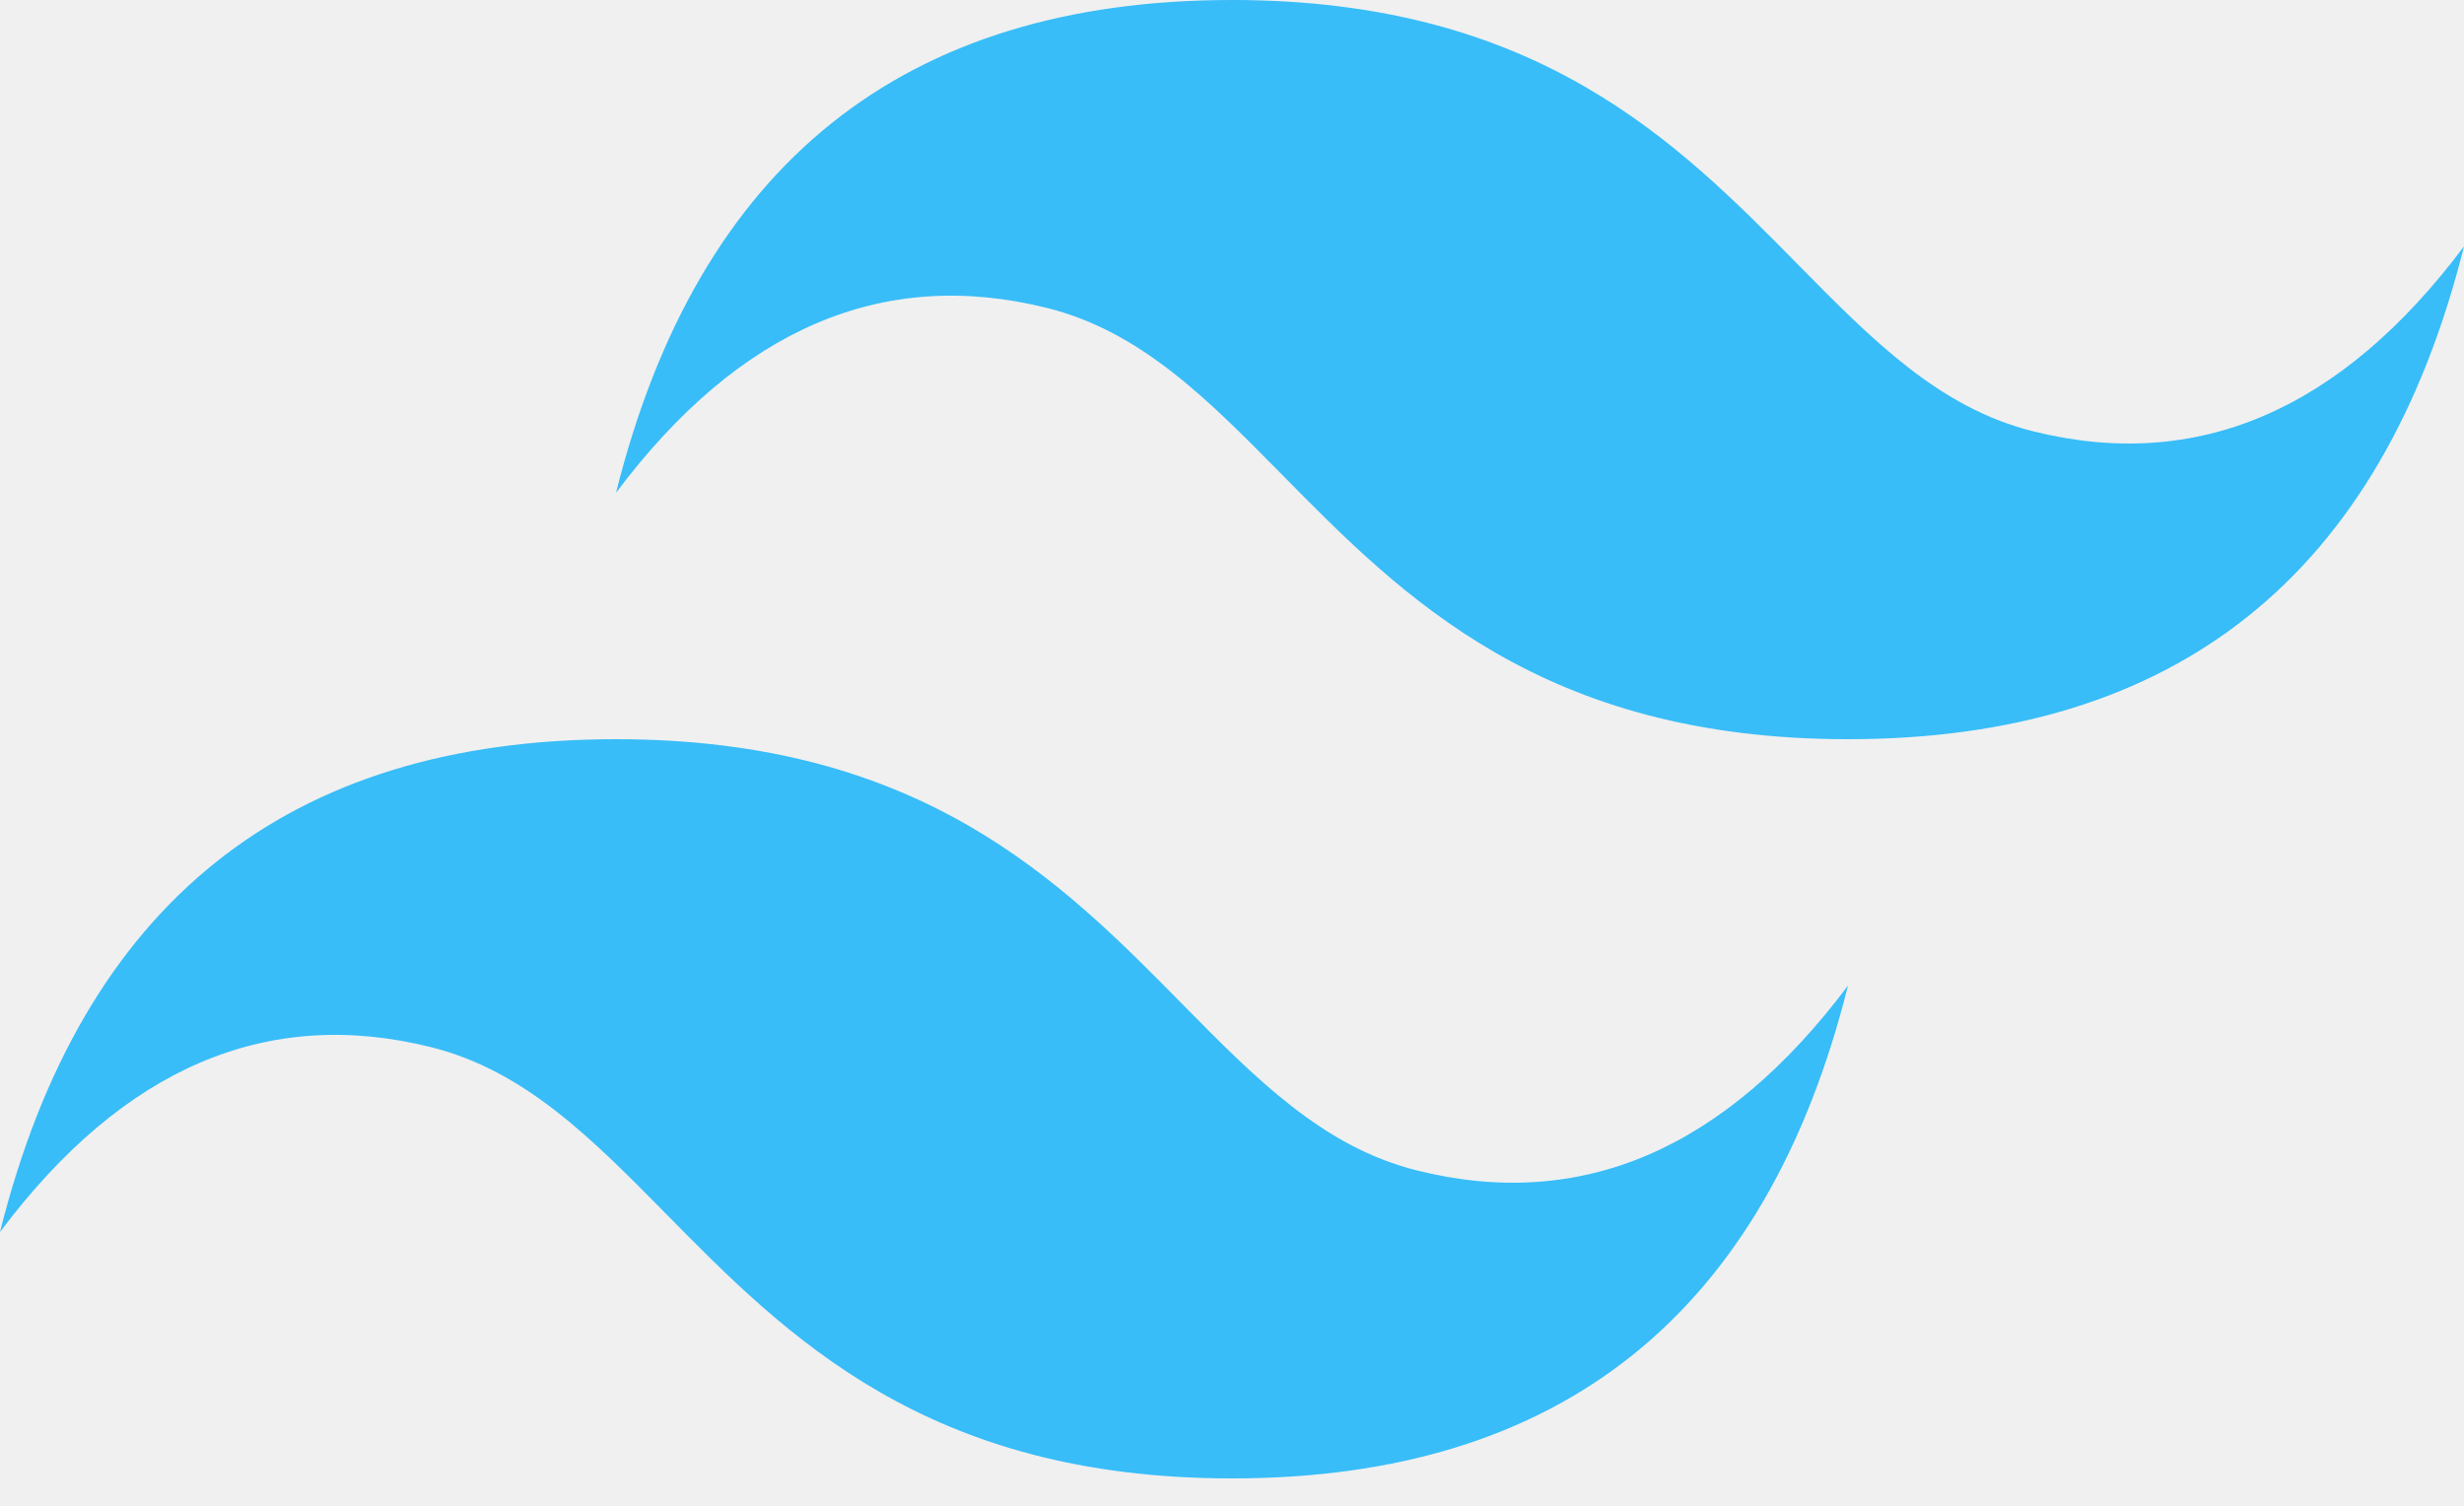
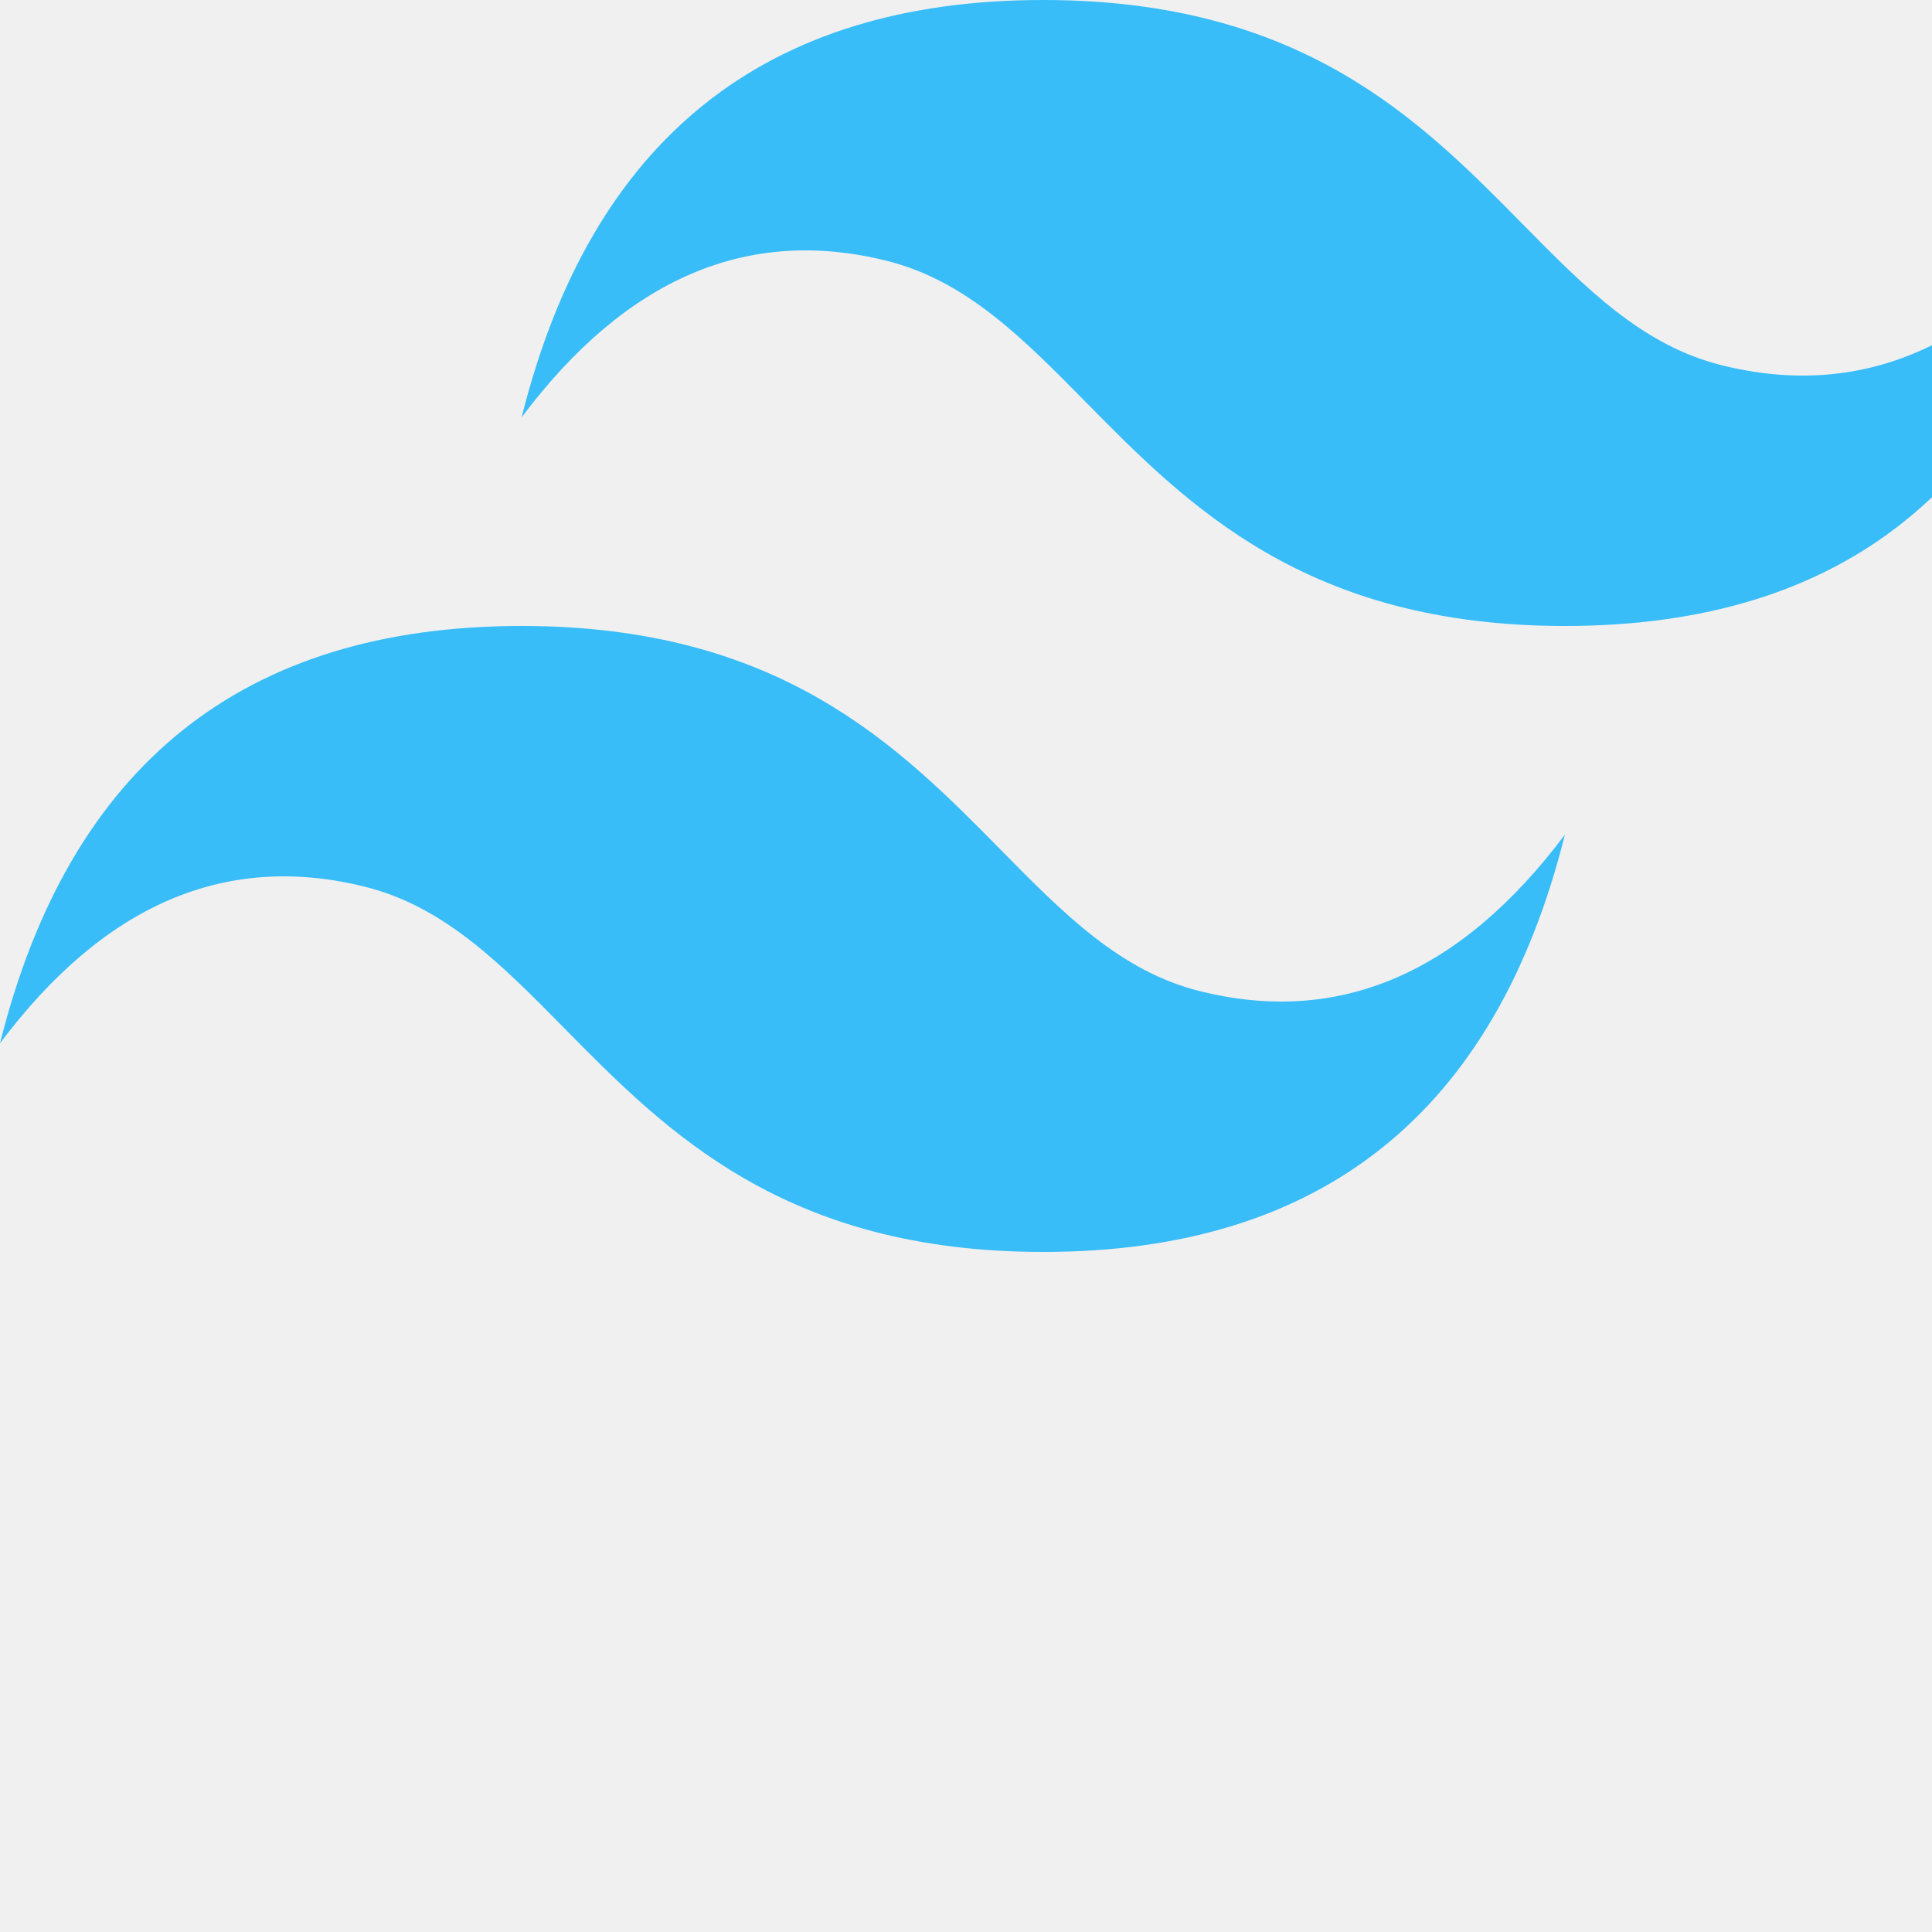
- <svg xmlns="http://www.w3.org/2000/svg" fill="none" viewBox="0 0 54 33">
+ <svg xmlns="http://www.w3.org/2000/svg" fill="none" viewBox="0 0 50 50">
  <g clip-path="url(#prefix__clip0)">
    <path fill="#38bdf8" fill-rule="evenodd" d="M27 0c-7.2 0-11.7 3.6-13.5 10.8 2.7-3.6 5.85-4.95 9.45-4.05 2.054.513 3.522 2.004 5.147 3.653C30.744 13.09 33.808 16.2 40.5 16.2c7.2 0 11.7-3.6 13.5-10.8-2.7 3.6-5.85 4.95-9.45 4.05-2.054-.513-3.522-2.004-5.147-3.653C36.756 3.11 33.692 0 27 0zM13.5 16.2C6.3 16.2 1.8 19.8 0 27c2.7-3.6 5.85-4.95 9.45-4.05 2.054.514 3.522 2.004 5.147 3.653C17.244 29.29 20.308 32.4 27 32.4c7.2 0 11.7-3.6 13.5-10.8-2.7 3.6-5.85 4.95-9.45 4.05-2.054-.513-3.522-2.004-5.147-3.653C23.256 19.31 20.192 16.2 13.5 16.2z" clip-rule="evenodd" />
  </g>
  <defs>
    <clipPath id="prefix__clip0">
      <path fill="#fff" d="M0 0h54v32.4H0z" />
    </clipPath>
  </defs>
</svg>
